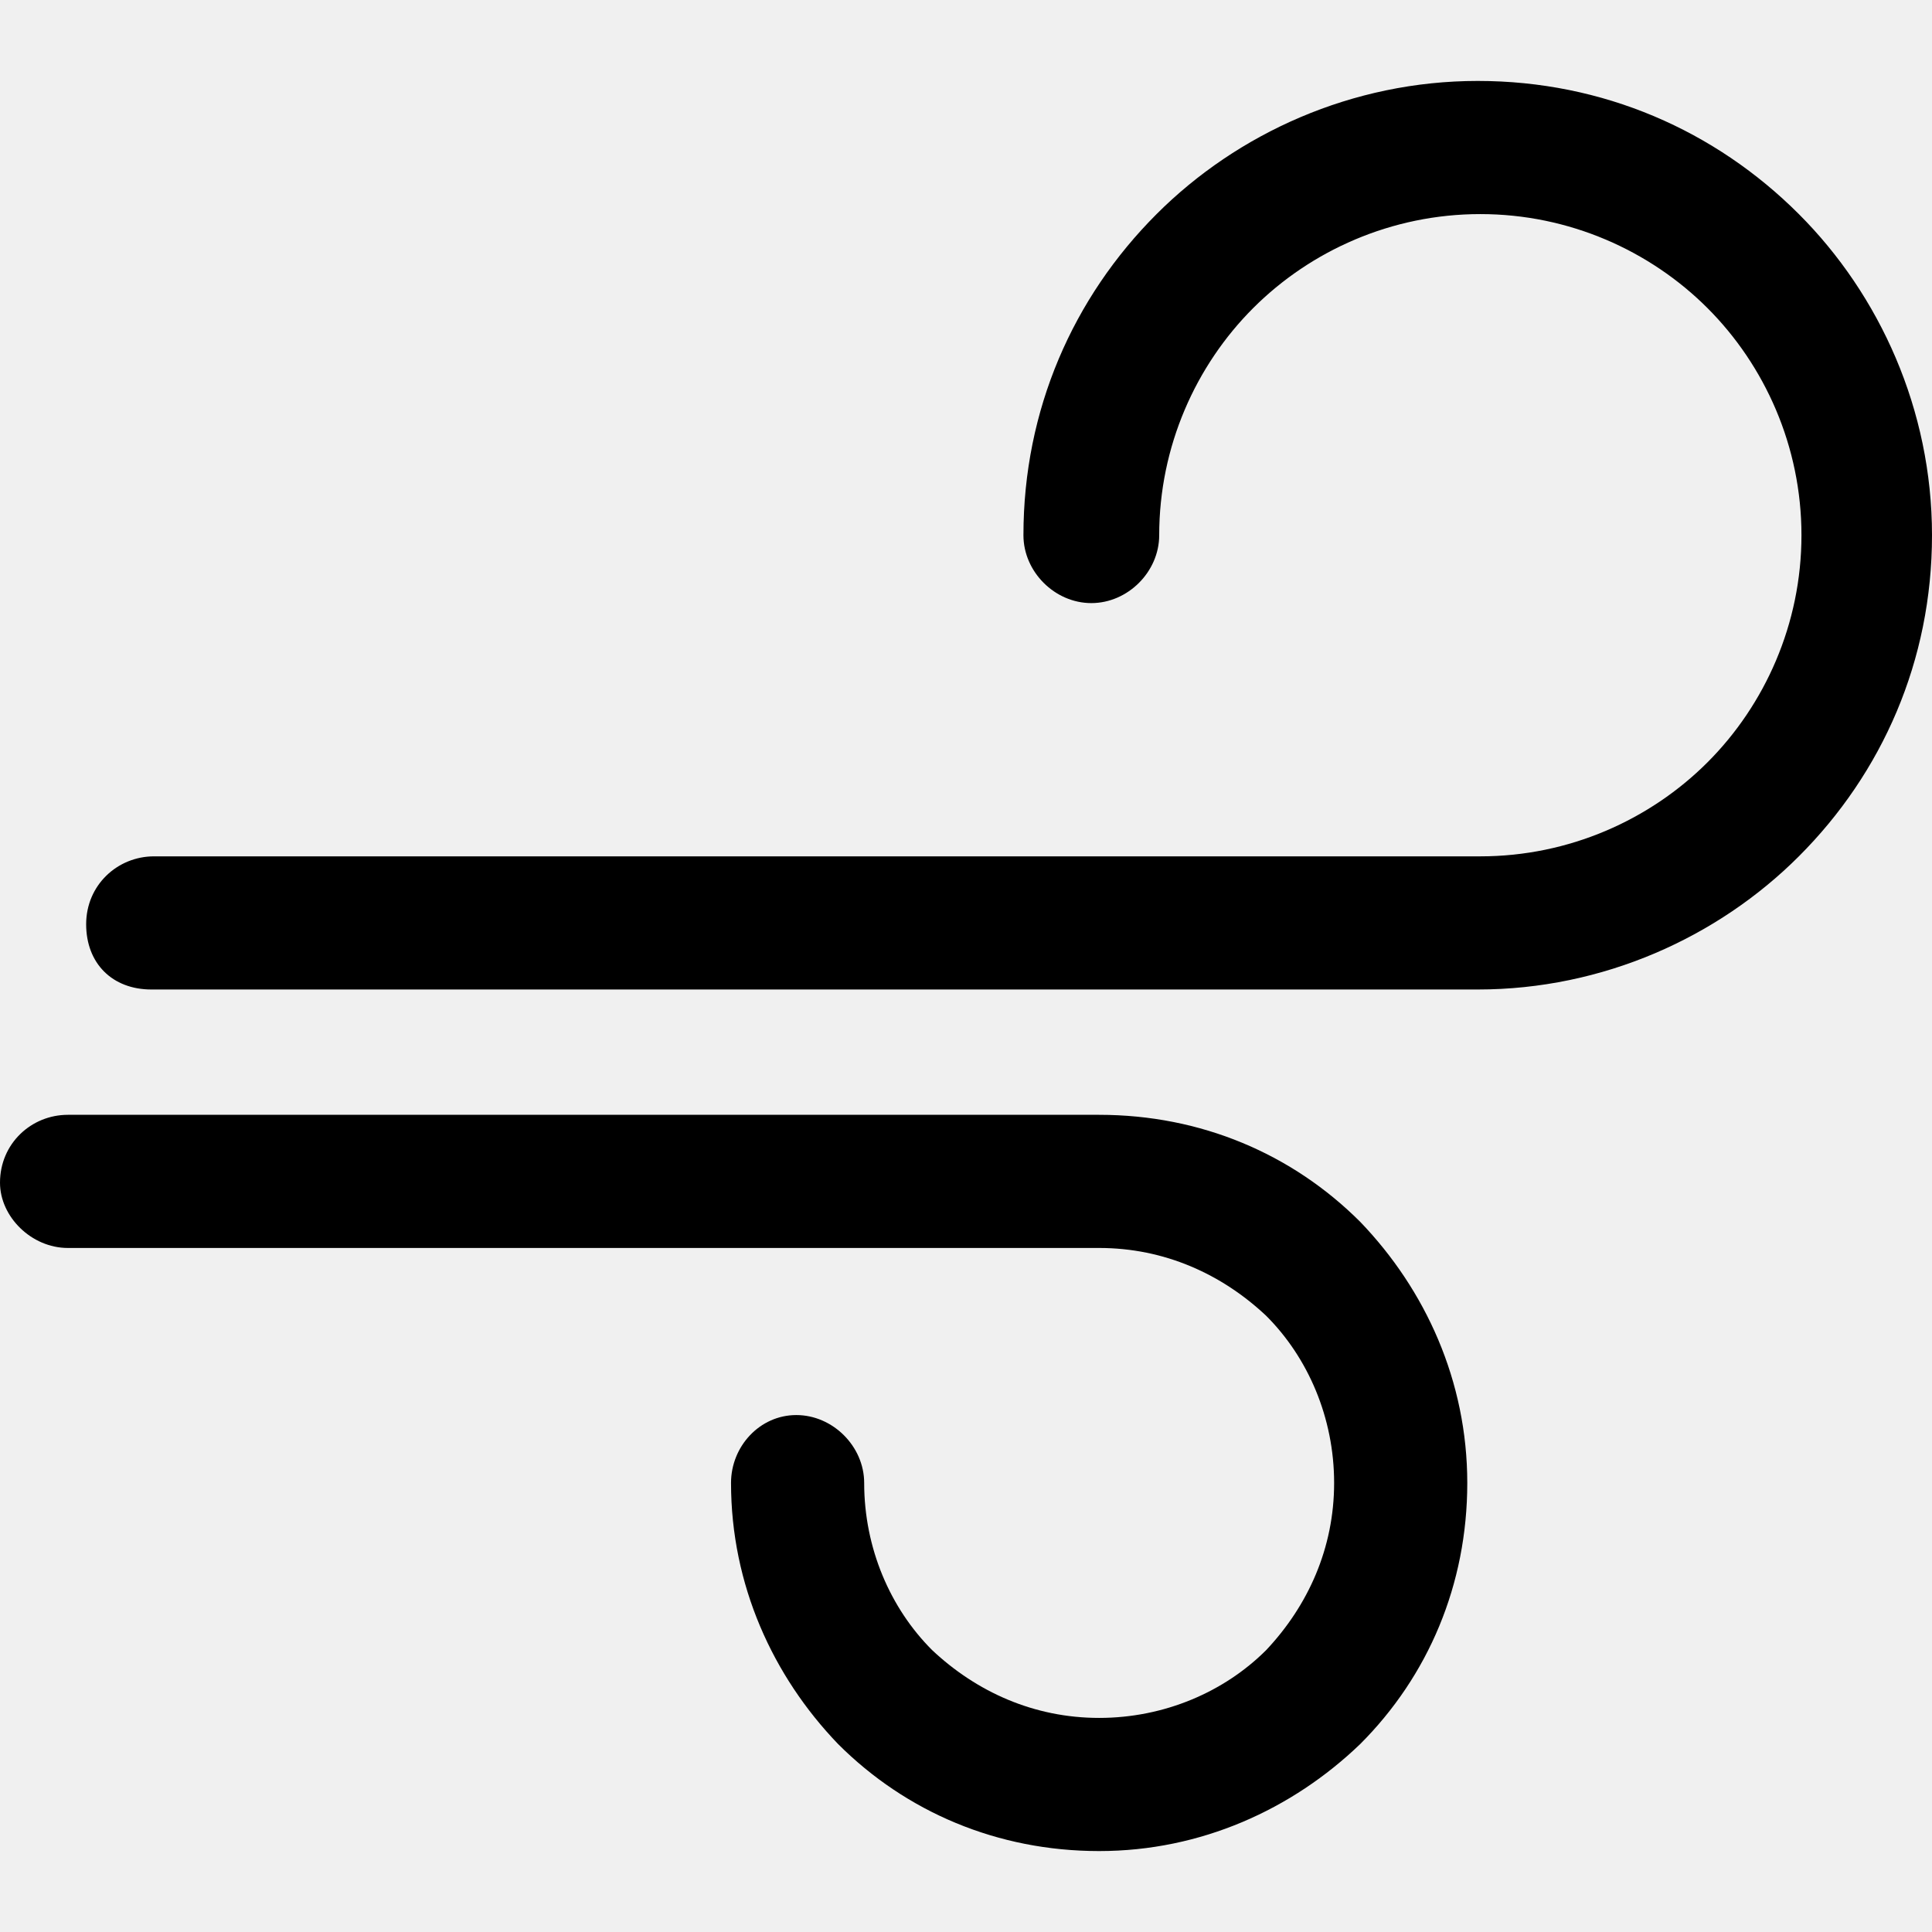
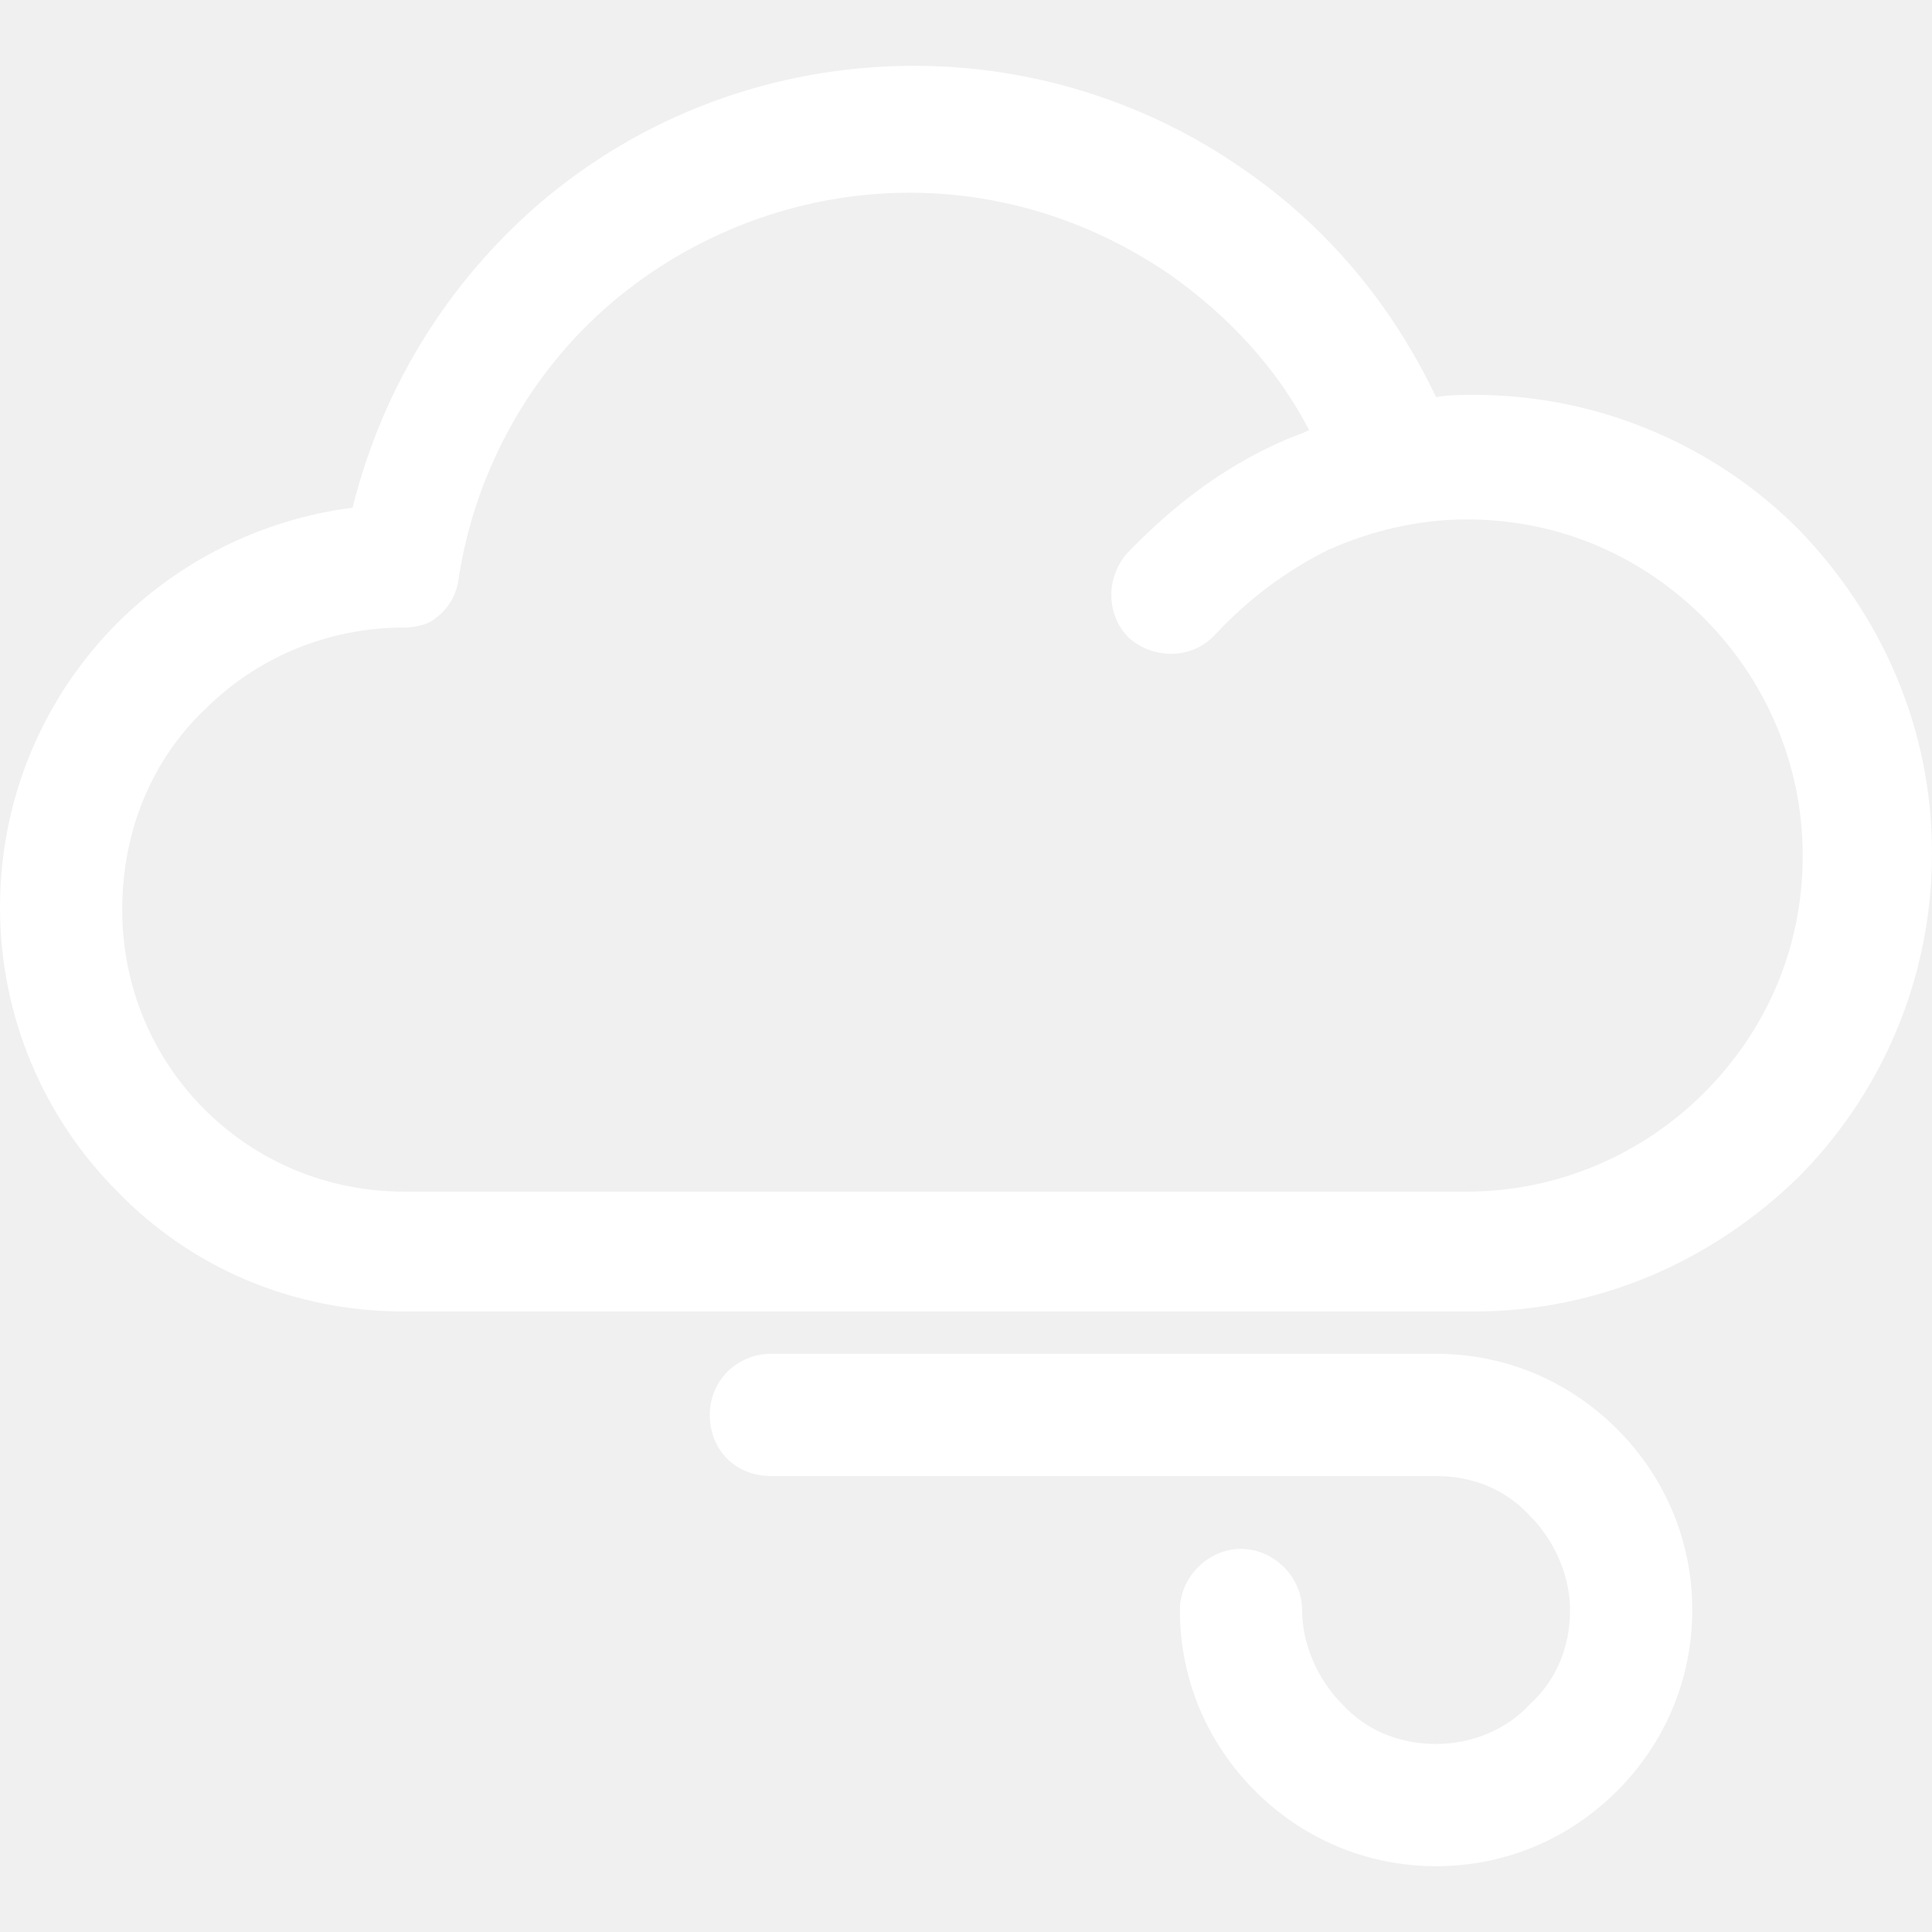
- <svg xmlns="http://www.w3.org/2000/svg" version="1.1" id="Capa_1" x="0px" y="0px" viewBox="0 0 296 296" style="enable-background:new 0 0 296 296;" xml:space="preserve">
+ <svg xmlns="http://www.w3.org/2000/svg" version="1.1" id="Capa_1" x="0px" y="0px" viewBox="0 0 328.8 328.8" style="enable-background:new 0 0 328.8 328.8;" xml:space="preserve" width="512px" height="512px">
  <g>
    <g>
-       <path d="M208.4,187.2c-10.4-10.4-24.4-16.4-40-16.4c-0.4,0-0.8,0-0.8,0H10.4c-5.6,0-10.4,4.4-10.4,10.4c0,5.2,4.8,10,10.4,10    h157.2c0.4,0,0.4,0,0.8,0c10,0,18.8,4,25.6,10.4c6.4,6.4,10.4,15.6,10.4,25.6s-4,18.8-10.4,25.6c-6.4,6.4-15.6,10.4-25.6,10.4    s-18.8-4-25.6-10.4c-6.4-6.4-10.4-15.6-10.4-25.6c0-5.6-4.8-10.4-10.4-10.4s-10,4.8-10,10.4c0,15.6,6.4,29.6,16.4,40    c10.4,10.4,24.4,16.4,40,16.4c15.6,0,29.6-6.4,40-16.4c10.4-10.4,16.4-24.4,16.4-40C224.8,211.6,218.4,197.6,208.4,187.2z" />
+       <path d="M275.2,243.2c-8-8-18.8-12.8-30.8-12.8c-0.4,0-0.8,0-0.8,0H131.2c-5.6,0-10.4,4.4-10.4,10.4s4.4,10.4,10.4,10.4h112.4    c0.4,0,0.4,0,0.8,0c6.4,0,12,2.4,16,6.8c4,4,6.8,10,6.8,16c0,6.4-2.4,12-6.8,16c-4,4.4-10,6.8-16,6.8c-6.4,0-12-2.4-16-6.8    c-4-4-6.8-10-6.8-16c0-5.6-4.8-10.4-10.4-10.4c-5.6,0-10.4,4.8-10.4,10.4c0,12,4.8,22.8,12.8,30.8s18.8,12.8,30.8,12.8    s22.8-4.8,30.8-12.8S288,286,288,274S283.2,251.2,275.2,243.2z" fill="#FFFFFF" />
    </g>
  </g>
  <g>
    <g>
-       <path d="M275.6,32.8c-12.8-12.8-30-20.4-49.2-20.4s-36.8,8-49.2,20.4c-12.8,12.8-20.4,30-20.4,49.2c0,5.6,4.8,10.4,10.4,10.4    c5.6,0,10.4-4.8,10.4-10.4c0-13.6,5.6-26,14.4-34.8s21.2-14.4,34.8-14.4c13.6,0,26,5.6,34.8,14.4S276,68.4,276,82    c0,13.6-5.6,26-14.4,34.8c-8.8,8.8-21.2,14.4-34.8,14.4c-0.4,0-0.8,0-0.8,0H23.6c-5.6,0-10.4,4.4-10.4,10.4s4,10,10,10h202.4    c0.4,0,0.4,0,0.8,0c19.2,0,36.8-8,49.2-20.4c12.8-12.8,20.4-30,20.4-49.2S288,45.2,275.6,32.8z" />
+       <path d="M306,90c-14-14-33.6-22.8-55.2-22.8c-2,0-4.4,0-6.4,0.4c-7.6-16-18.8-29.2-32.8-38.8c-16-11.2-35.6-17.6-56-17.6    c-24.4,0-46.8,8.8-64,23.6C76.4,48,65.2,65.6,60,86.4c-15.6,2-29.6,9.2-40,19.6C7.6,118.4,0,135.6,0,154.4s7.6,36,20,48.4    c12.4,12.8,29.6,20.4,48.8,20.4h182c21.6,0,40.8-8.8,55.2-22.8c14-14,22.8-33.6,22.8-55.2S320,104.4,306,90z M290,186    c-10.4,10.4-24.8,16.8-40.4,16.8H68.8c-13.2,0-25.2-5.2-34-14c-8.8-8.8-14-20.8-14-34c0-13.6,5.2-25.6,14-34    c8.8-8.8,20.8-14,34-14c1.6,0,3.6-0.4,4.8-1.2c2.4-1.6,4-4,4.4-6.8c2.8-18.8,12.4-35.6,26-47.2c13.6-11.6,31.6-18.8,50.8-18.8    c16.4,0,31.6,5.2,44.4,14c9.6,6.8,18,15.6,23.6,26.4c-1.6,0.8-3.2,1.2-4.8,2c-10,4.4-18.8,11.2-26.4,19.2    c-3.6,4.4-3.2,10.8,0.8,14.4c4.4,3.6,10.8,3.2,14.4-0.8c5.6-6,12-10.8,19.2-14.4c7.2-3.2,15.2-5.2,23.6-5.2c16,0,30,6.4,40.4,16.8    c10.4,10.4,16.8,24.8,16.8,40.4C306.8,161.6,300.4,175.6,290,186z" fill="#FFFFFF" />
    </g>
  </g>
  <g>
</g>
  <g>
</g>
  <g>
</g>
  <g>
</g>
  <g>
</g>
  <g>
</g>
  <g>
</g>
  <g>
</g>
  <g>
</g>
  <g>
</g>
  <g>
</g>
  <g>
</g>
  <g>
</g>
  <g>
</g>
  <g>
</g>
</svg>
